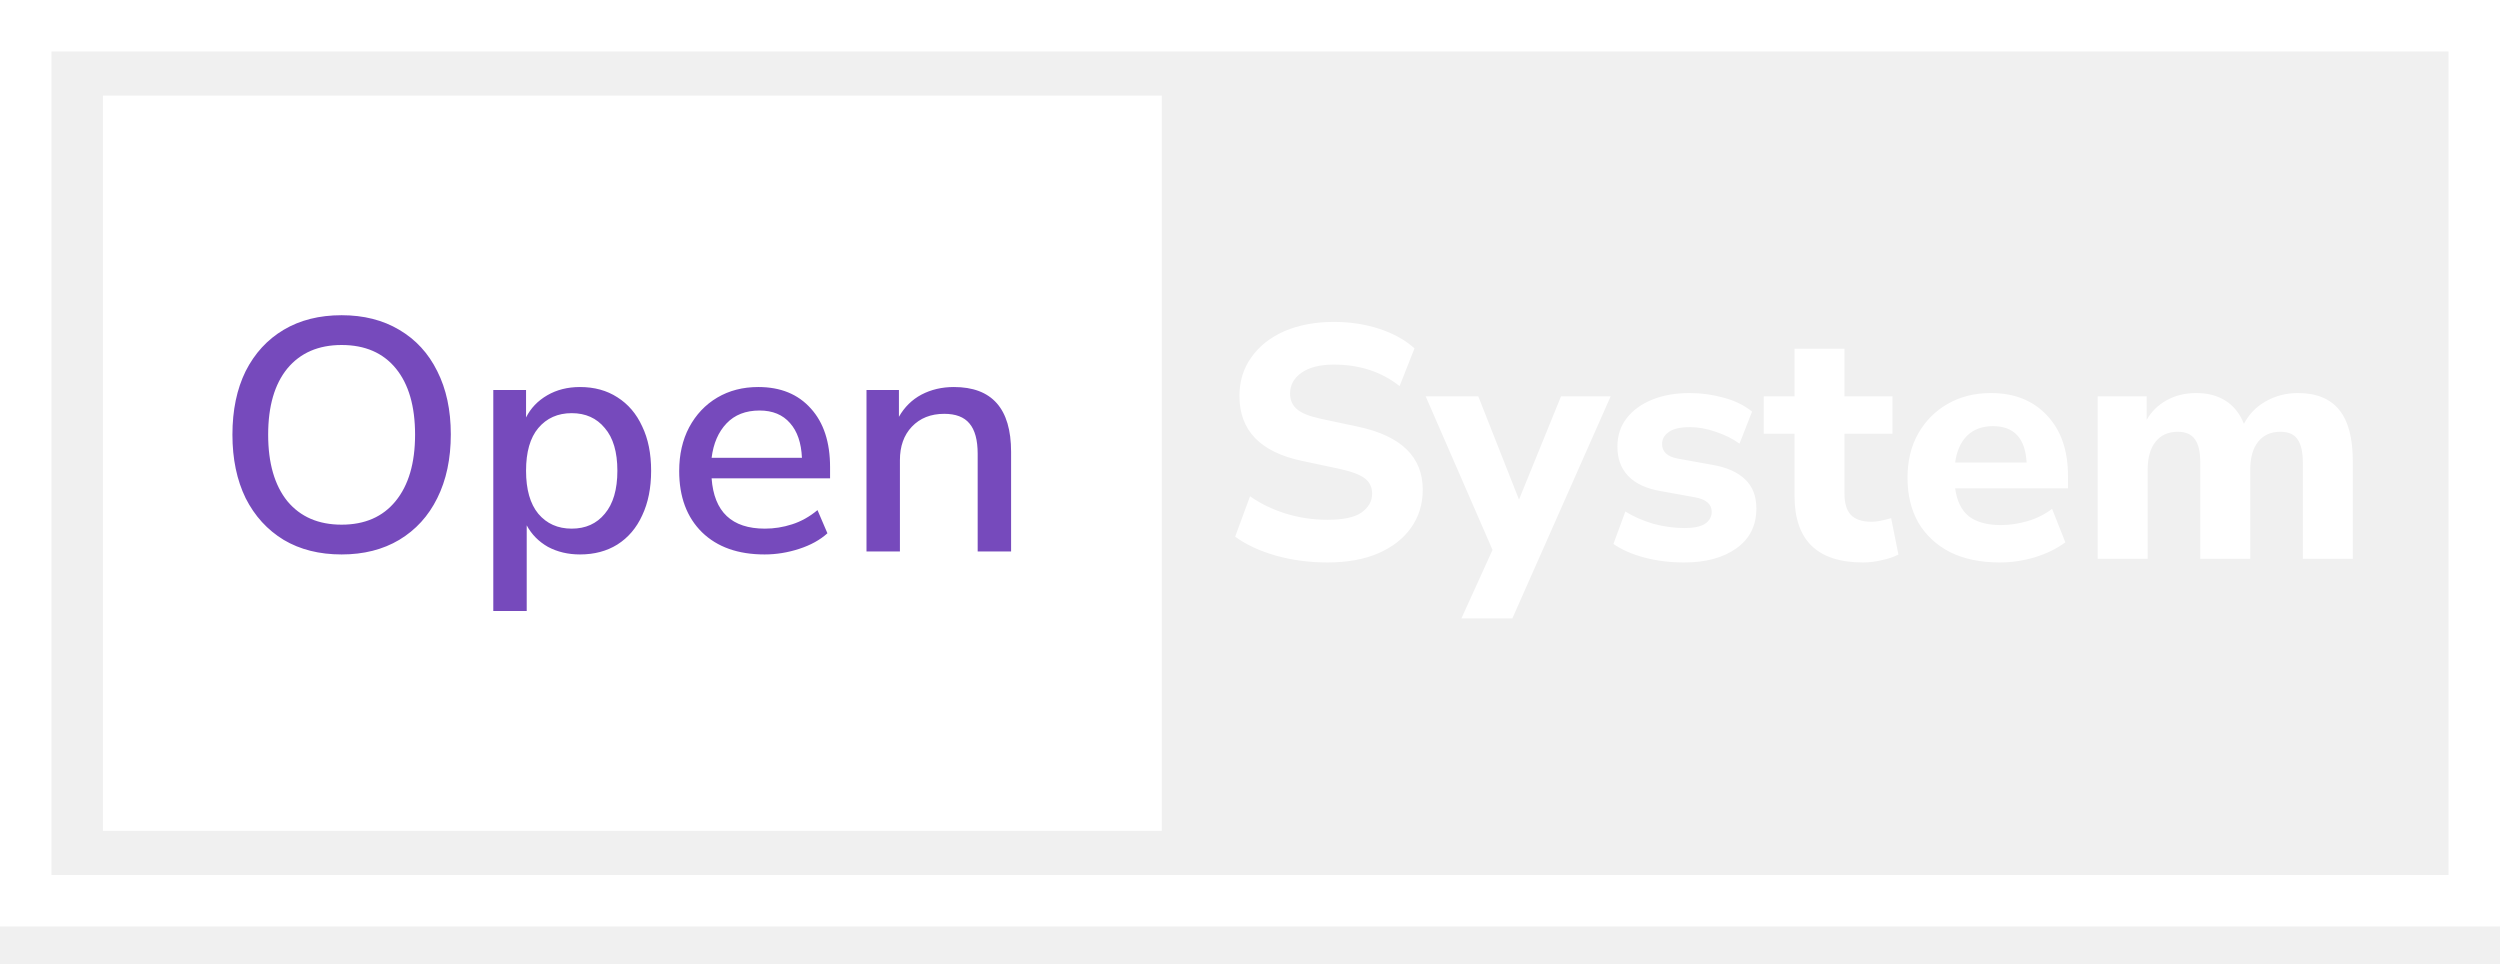
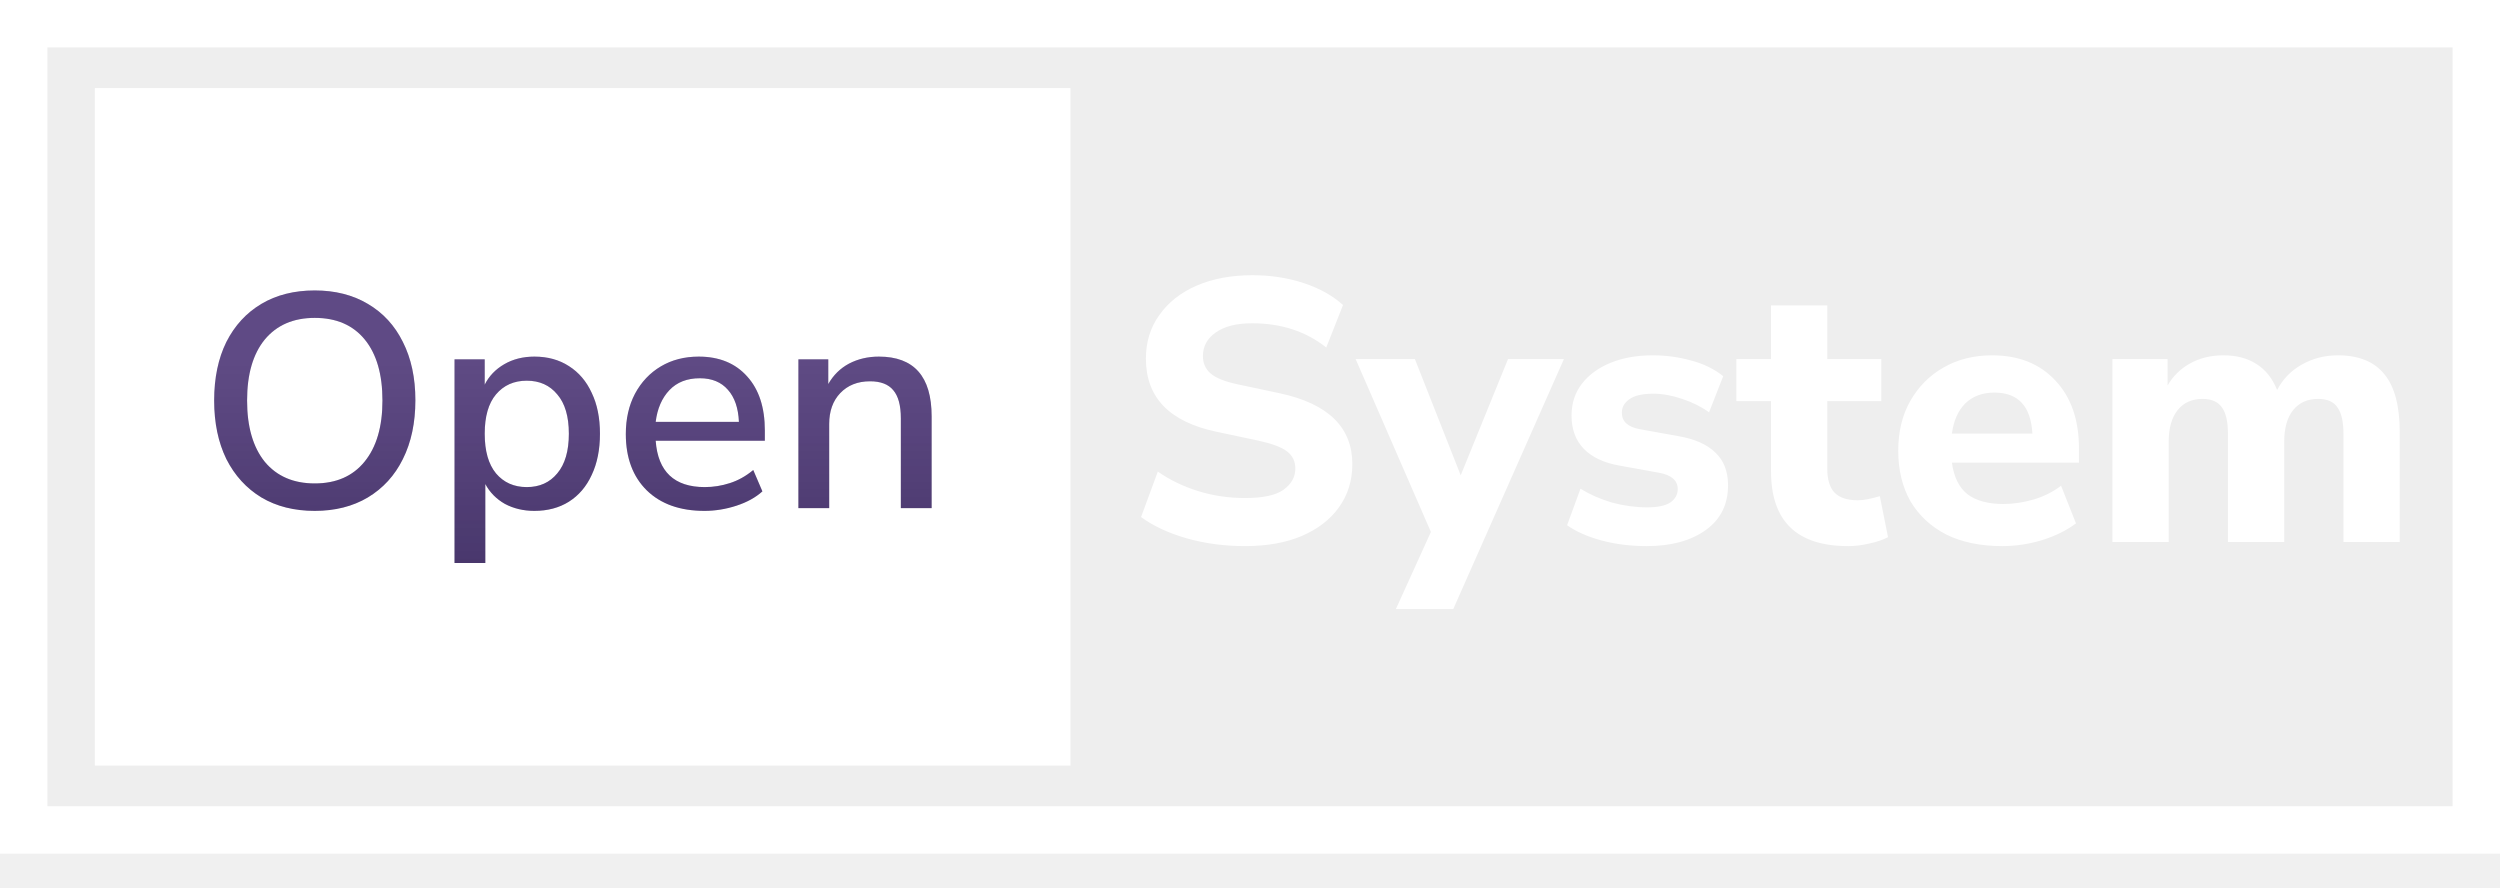
- <svg xmlns="http://www.w3.org/2000/svg" width="340" height="131" viewBox="0 0 340 131" fill="none">
-   <rect x="3.5" y="3.5" width="333" height="119" stroke="white" stroke-width="7" />
-   <path d="M180.535 76.495C178.045 76.495 175.69 76.18 173.47 75.55C171.28 74.92 169.45 74.065 167.98 72.985L170.005 67.495C171.415 68.485 173.02 69.265 174.82 69.835C176.65 70.405 178.555 70.69 180.535 70.69C182.695 70.69 184.24 70.36 185.17 69.7C186.13 69.01 186.61 68.155 186.61 67.135C186.61 66.265 186.28 65.575 185.62 65.065C184.96 64.555 183.805 64.12 182.155 63.76L177.07 62.68C171.4 61.48 168.565 58.54 168.565 53.86C168.565 51.85 169.105 50.095 170.185 48.595C171.265 47.065 172.765 45.88 174.685 45.04C176.635 44.2 178.885 43.78 181.435 43.78C183.625 43.78 185.68 44.095 187.6 44.725C189.52 45.355 191.11 46.24 192.37 47.38L190.345 52.51C187.885 50.56 184.9 49.585 181.39 49.585C179.5 49.585 178.03 49.96 176.98 50.71C175.96 51.43 175.45 52.375 175.45 53.545C175.45 54.415 175.765 55.12 176.395 55.66C177.025 56.2 178.12 56.635 179.68 56.965L184.765 58.045C190.585 59.305 193.495 62.155 193.495 66.595C193.495 68.575 192.955 70.315 191.875 71.815C190.825 73.285 189.325 74.44 187.375 75.28C185.455 76.09 183.175 76.495 180.535 76.495ZM198.753 84.1L202.983 74.785L193.893 53.905H201.048L206.583 67.945L212.298 53.905H219.048L205.683 84.1H198.753ZM229.057 76.495C227.107 76.495 225.292 76.27 223.612 75.82C221.932 75.37 220.537 74.755 219.427 73.975L221.047 69.565C222.157 70.255 223.417 70.81 224.827 71.23C226.267 71.62 227.692 71.815 229.102 71.815C230.362 71.815 231.292 71.62 231.892 71.23C232.492 70.81 232.792 70.27 232.792 69.61C232.792 68.56 232.027 67.9 230.497 67.63L225.772 66.775C223.882 66.445 222.442 65.77 221.452 64.75C220.462 63.73 219.967 62.395 219.967 60.745C219.967 59.245 220.387 57.955 221.227 56.875C222.067 55.795 223.222 54.955 224.692 54.355C226.162 53.755 227.857 53.455 229.777 53.455C231.367 53.455 232.912 53.665 234.412 54.085C235.912 54.475 237.202 55.105 238.282 55.975L236.572 60.34C235.672 59.68 234.592 59.14 233.332 58.72C232.102 58.3 230.947 58.09 229.867 58.09C228.517 58.09 227.542 58.315 226.942 58.765C226.342 59.185 226.042 59.725 226.042 60.385C226.042 61.435 226.747 62.095 228.157 62.365L232.882 63.22C234.832 63.55 236.317 64.21 237.337 65.2C238.357 66.16 238.867 67.48 238.867 69.16C238.867 71.47 237.967 73.27 236.167 74.56C234.367 75.85 231.997 76.495 229.057 76.495ZM253.371 76.495C247.161 76.495 244.056 73.48 244.056 67.45V58.99H239.871V53.905H244.056V47.425H250.851V53.905H257.376V58.99H250.851V67.18C250.851 68.44 251.136 69.385 251.706 70.015C252.306 70.645 253.251 70.96 254.541 70.96C254.931 70.96 255.336 70.915 255.756 70.825C256.206 70.735 256.686 70.615 257.196 70.465L258.186 75.415C257.556 75.745 256.806 76 255.936 76.18C255.066 76.39 254.211 76.495 253.371 76.495ZM271.975 76.495C269.365 76.495 267.115 76.03 265.225 75.1C263.365 74.14 261.925 72.805 260.905 71.095C259.915 69.355 259.42 67.315 259.42 64.975C259.42 62.695 259.9 60.7 260.86 58.99C261.85 57.25 263.185 55.9 264.865 54.94C266.575 53.95 268.54 53.455 270.76 53.455C273.97 53.455 276.52 54.475 278.41 56.515C280.3 58.525 281.245 61.255 281.245 64.705V66.415H265.9C266.14 68.155 266.77 69.43 267.79 70.24C268.84 71.02 270.28 71.41 272.11 71.41C273.31 71.41 274.525 71.23 275.755 70.87C276.985 70.51 278.095 69.955 279.085 69.205L280.885 73.75C279.775 74.59 278.41 75.265 276.79 75.775C275.2 76.255 273.595 76.495 271.975 76.495ZM271.03 57.955C269.59 57.955 268.42 58.39 267.52 59.26C266.65 60.13 266.11 61.345 265.9 62.905H275.62C275.44 59.605 273.91 57.955 271.03 57.955ZM285.287 76V53.905H291.947V57.1C292.607 55.96 293.507 55.075 294.647 54.445C295.817 53.785 297.167 53.455 298.697 53.455C300.257 53.455 301.577 53.8 302.657 54.49C303.767 55.18 304.607 56.23 305.177 57.64C305.867 56.32 306.857 55.3 308.147 54.58C309.467 53.83 310.922 53.455 312.512 53.455C315.032 53.455 316.907 54.22 318.137 55.75C319.367 57.25 319.982 59.575 319.982 62.725V76H313.187V62.95C313.187 61.48 312.947 60.415 312.467 59.755C312.017 59.065 311.237 58.72 310.127 58.72C308.837 58.72 307.832 59.17 307.112 60.07C306.392 60.97 306.032 62.245 306.032 63.895V76H299.237V62.95C299.237 61.48 298.997 60.415 298.517 59.755C298.037 59.065 297.257 58.72 296.177 58.72C294.887 58.72 293.882 59.17 293.162 60.07C292.442 60.97 292.082 62.245 292.082 63.895V76H285.287Z" fill="white" />
+ <svg xmlns="http://www.w3.org/2000/svg" width="369" height="131" viewBox="0 0 369 131" fill="none">
+   <rect x="3.5" y="3.5" width="362" height="119" fill="#282343" fill-opacity="0.01" stroke="white" stroke-width="7" />
+   <path d="M183.765 80.605C180.722 80.605 177.843 80.22 175.13 79.45C172.453 78.68 170.217 77.635 168.42 76.315L170.895 69.605C172.618 70.815 174.58 71.768 176.78 72.465C179.017 73.162 181.345 73.51 183.765 73.51C186.405 73.51 188.293 73.107 189.43 72.3C190.603 71.457 191.19 70.412 191.19 69.165C191.19 68.102 190.787 67.258 189.98 66.635C189.173 66.012 187.762 65.48 185.745 65.04L179.53 63.72C172.6 62.253 169.135 58.66 169.135 52.94C169.135 50.483 169.795 48.338 171.115 46.505C172.435 44.635 174.268 43.187 176.615 42.16C178.998 41.133 181.748 40.62 184.865 40.62C187.542 40.62 190.053 41.005 192.4 41.775C194.747 42.545 196.69 43.627 198.23 45.02L195.755 51.29C192.748 48.907 189.1 47.715 184.81 47.715C182.5 47.715 180.703 48.173 179.42 49.09C178.173 49.97 177.55 51.125 177.55 52.555C177.55 53.618 177.935 54.48 178.705 55.14C179.475 55.8 180.813 56.332 182.72 56.735L188.935 58.055C196.048 59.595 199.605 63.078 199.605 68.505C199.605 70.925 198.945 73.052 197.625 74.885C196.342 76.682 194.508 78.093 192.125 79.12C189.778 80.11 186.992 80.605 183.765 80.605ZM206.031 89.9L211.201 78.515L200.091 52.995H208.836L215.601 70.155L222.586 52.995H230.836L214.501 89.9H206.031ZM243.07 80.605C240.687 80.605 238.468 80.33 236.415 79.78C234.362 79.23 232.657 78.478 231.3 77.525L233.28 72.135C234.637 72.978 236.177 73.657 237.9 74.17C239.66 74.647 241.402 74.885 243.125 74.885C244.665 74.885 245.802 74.647 246.535 74.17C247.268 73.657 247.635 72.997 247.635 72.19C247.635 70.907 246.7 70.1 244.83 69.77L239.055 68.725C236.745 68.322 234.985 67.497 233.775 66.25C232.565 65.003 231.96 63.372 231.96 61.355C231.96 59.522 232.473 57.945 233.5 56.625C234.527 55.305 235.938 54.278 237.735 53.545C239.532 52.812 241.603 52.445 243.95 52.445C245.893 52.445 247.782 52.702 249.615 53.215C251.448 53.692 253.025 54.462 254.345 55.525L252.255 60.86C251.155 60.053 249.835 59.393 248.295 58.88C246.792 58.367 245.38 58.11 244.06 58.11C242.41 58.11 241.218 58.385 240.485 58.935C239.752 59.448 239.385 60.108 239.385 60.915C239.385 62.198 240.247 63.005 241.97 63.335L247.745 64.38C250.128 64.783 251.943 65.59 253.19 66.8C254.437 67.973 255.06 69.587 255.06 71.64C255.06 74.463 253.96 76.663 251.76 78.24C249.56 79.817 246.663 80.605 243.07 80.605ZM272.787 80.605C265.197 80.605 261.402 76.92 261.402 69.55V59.21H256.287V52.995H261.402V45.075H269.707V52.995H277.682V59.21H269.707V69.22C269.707 70.76 270.055 71.915 270.752 72.685C271.485 73.455 272.64 73.84 274.217 73.84C274.693 73.84 275.188 73.785 275.702 73.675C276.252 73.565 276.838 73.418 277.462 73.235L278.672 79.285C277.902 79.688 276.985 80 275.922 80.22C274.858 80.477 273.813 80.605 272.787 80.605ZM295.525 80.605C292.335 80.605 289.585 80.037 287.275 78.9C285.001 77.727 283.241 76.095 281.995 74.005C280.785 71.878 280.18 69.385 280.18 66.525C280.18 63.738 280.766 61.3 281.94 59.21C283.15 57.083 284.781 55.433 286.835 54.26C288.925 53.05 291.326 52.445 294.04 52.445C297.963 52.445 301.08 53.692 303.39 56.185C305.7 58.642 306.855 61.978 306.855 66.195V68.285H288.1C288.393 70.412 289.163 71.97 290.41 72.96C291.693 73.913 293.453 74.39 295.69 74.39C297.156 74.39 298.641 74.17 300.145 73.73C301.648 73.29 303.005 72.612 304.215 71.695L306.415 77.25C305.058 78.277 303.39 79.102 301.41 79.725C299.466 80.312 297.505 80.605 295.525 80.605ZM294.37 57.945C292.61 57.945 291.18 58.477 290.08 59.54C289.016 60.603 288.356 62.088 288.1 63.995H299.98C299.76 59.962 297.89 57.945 294.37 57.945ZM311.795 80V52.995H319.935V56.9C320.742 55.507 321.842 54.425 323.235 53.655C324.665 52.848 326.315 52.445 328.185 52.445C330.092 52.445 331.705 52.867 333.025 53.71C334.382 54.553 335.408 55.837 336.105 57.56C336.948 55.947 338.158 54.7 339.735 53.82C341.348 52.903 343.127 52.445 345.07 52.445C348.15 52.445 350.442 53.38 351.945 55.25C353.448 57.083 354.2 59.925 354.2 63.775V80H345.895V64.05C345.895 62.253 345.602 60.952 345.015 60.145C344.465 59.302 343.512 58.88 342.155 58.88C340.578 58.88 339.35 59.43 338.47 60.53C337.59 61.63 337.15 63.188 337.15 65.205V80H328.845V64.05C328.845 62.253 328.552 60.952 327.965 60.145C327.378 59.302 326.425 58.88 325.105 58.88C323.528 58.88 322.3 59.43 321.42 60.53C320.54 61.63 320.1 63.188 320.1 65.205V80H311.795Z" fill="white" />
  <rect x="14" y="13" width="144" height="100" fill="white" />
-   <path d="M46.46 75.405C43.43 75.405 40.805 74.745 38.585 73.425C36.365 72.075 34.64 70.185 33.41 67.755C32.21 65.295 31.61 62.415 31.61 59.115C31.61 55.785 32.21 52.905 33.41 50.475C34.64 48.045 36.365 46.17 38.585 44.85C40.805 43.53 43.43 42.87 46.46 42.87C49.46 42.87 52.07 43.53 54.29 44.85C56.54 46.17 58.265 48.045 59.465 50.475C60.695 52.905 61.31 55.77 61.31 59.07C61.31 62.4 60.695 65.295 59.465 67.755C58.265 70.185 56.54 72.075 54.29 73.425C52.07 74.745 49.46 75.405 46.46 75.405ZM46.46 71.355C49.61 71.355 52.055 70.29 53.795 68.16C55.565 66 56.45 62.985 56.45 59.115C56.45 55.245 55.58 52.245 53.84 50.115C52.1 47.985 49.64 46.92 46.46 46.92C43.31 46.92 40.85 47.985 39.08 50.115C37.34 52.245 36.47 55.245 36.47 59.115C36.47 62.985 37.34 66 39.08 68.16C40.85 70.29 43.31 71.355 46.46 71.355ZM67.088 83.1V53.04H71.543V56.775C72.173 55.515 73.133 54.51 74.423 53.76C75.713 53.01 77.198 52.635 78.878 52.635C80.828 52.635 82.523 53.1 83.963 54.03C85.433 54.96 86.558 56.28 87.338 57.99C88.148 59.67 88.553 61.68 88.553 64.02C88.553 66.36 88.148 68.385 87.338 70.095C86.558 71.805 85.433 73.125 83.963 74.055C82.523 74.955 80.828 75.405 78.878 75.405C77.258 75.405 75.803 75.06 74.513 74.37C73.253 73.65 72.293 72.675 71.633 71.445V83.1H67.088ZM77.753 71.895C79.643 71.895 81.143 71.22 82.253 69.87C83.393 68.52 83.963 66.57 83.963 64.02C83.963 61.47 83.393 59.535 82.253 58.215C81.143 56.865 79.643 56.19 77.753 56.19C75.863 56.19 74.348 56.865 73.208 58.215C72.098 59.535 71.543 61.47 71.543 64.02C71.543 66.57 72.098 68.52 73.208 69.87C74.348 71.22 75.863 71.895 77.753 71.895ZM103.979 75.405C100.379 75.405 97.544 74.4 95.475 72.39C93.404 70.35 92.37 67.575 92.37 64.065C92.37 61.815 92.82 59.835 93.719 58.125C94.65 56.385 95.924 55.035 97.544 54.075C99.165 53.115 101.024 52.635 103.124 52.635C106.154 52.635 108.539 53.61 110.279 55.56C112.019 57.48 112.889 60.135 112.889 63.525V65.055H96.779C97.109 69.615 99.525 71.895 104.024 71.895C105.284 71.895 106.514 71.7 107.714 71.31C108.944 70.92 110.099 70.275 111.179 69.375L112.529 72.525C111.539 73.425 110.264 74.13 108.704 74.64C107.144 75.15 105.569 75.405 103.979 75.405ZM103.304 55.83C101.414 55.83 99.915 56.415 98.805 57.585C97.695 58.755 97.019 60.315 96.779 62.265H109.064C108.974 60.225 108.434 58.65 107.444 57.54C106.454 56.4 105.074 55.83 103.304 55.83ZM117.844 75V53.04H122.254V56.685C123.004 55.365 124.024 54.36 125.314 53.67C126.634 52.98 128.104 52.635 129.724 52.635C134.914 52.635 137.509 55.575 137.509 61.455V75H132.964V61.725C132.964 59.835 132.589 58.455 131.839 57.585C131.119 56.715 129.979 56.28 128.419 56.28C126.589 56.28 125.119 56.865 124.009 58.035C122.929 59.175 122.389 60.69 122.389 62.58V75H117.844Z" fill="#764ABC" />
+   <path d="M46.46 75.405C43.43 75.405 40.805 74.745 38.585 73.425C36.365 72.075 34.64 70.185 33.41 67.755C32.21 65.295 31.61 62.415 31.61 59.115C31.61 55.785 32.21 52.905 33.41 50.475C34.64 48.045 36.365 46.17 38.585 44.85C40.805 43.53 43.43 42.87 46.46 42.87C49.46 42.87 52.07 43.53 54.29 44.85C56.54 46.17 58.265 48.045 59.465 50.475C60.695 52.905 61.31 55.77 61.31 59.07C61.31 62.4 60.695 65.295 59.465 67.755C58.265 70.185 56.54 72.075 54.29 73.425C52.07 74.745 49.46 75.405 46.46 75.405ZM46.46 71.355C49.61 71.355 52.055 70.29 53.795 68.16C55.565 66 56.45 62.985 56.45 59.115C56.45 55.245 55.58 52.245 53.84 50.115C52.1 47.985 49.64 46.92 46.46 46.92C43.31 46.92 40.85 47.985 39.08 50.115C37.34 52.245 36.47 55.245 36.47 59.115C36.47 62.985 37.34 66 39.08 68.16C40.85 70.29 43.31 71.355 46.46 71.355ZM67.088 83.1V53.04H71.543V56.775C72.173 55.515 73.133 54.51 74.423 53.76C75.713 53.01 77.198 52.635 78.878 52.635C80.828 52.635 82.523 53.1 83.963 54.03C85.433 54.96 86.558 56.28 87.338 57.99C88.148 59.67 88.553 61.68 88.553 64.02C88.553 66.36 88.148 68.385 87.338 70.095C86.558 71.805 85.433 73.125 83.963 74.055C82.523 74.955 80.828 75.405 78.878 75.405C77.258 75.405 75.803 75.06 74.513 74.37C73.253 73.65 72.293 72.675 71.633 71.445V83.1H67.088ZM77.753 71.895C79.643 71.895 81.143 71.22 82.253 69.87C83.393 68.52 83.963 66.57 83.963 64.02C83.963 61.47 83.393 59.535 82.253 58.215C81.143 56.865 79.643 56.19 77.753 56.19C75.863 56.19 74.348 56.865 73.208 58.215C72.098 59.535 71.543 61.47 71.543 64.02C71.543 66.57 72.098 68.52 73.208 69.87C74.348 71.22 75.863 71.895 77.753 71.895ZM103.979 75.405C100.379 75.405 97.544 74.4 95.475 72.39C93.404 70.35 92.37 67.575 92.37 64.065C92.37 61.815 92.82 59.835 93.719 58.125C94.65 56.385 95.924 55.035 97.544 54.075C99.165 53.115 101.024 52.635 103.124 52.635C106.154 52.635 108.539 53.61 110.279 55.56C112.019 57.48 112.889 60.135 112.889 63.525V65.055H96.779C97.109 69.615 99.525 71.895 104.024 71.895C105.284 71.895 106.514 71.7 107.714 71.31C108.944 70.92 110.099 70.275 111.179 69.375L112.529 72.525C111.539 73.425 110.264 74.13 108.704 74.64C107.144 75.15 105.569 75.405 103.979 75.405ZM103.304 55.83C101.414 55.83 99.915 56.415 98.805 57.585C97.695 58.755 97.019 60.315 96.779 62.265H109.064C108.974 60.225 108.434 58.65 107.444 57.54C106.454 56.4 105.074 55.83 103.304 55.83ZM117.844 75V53.04H122.254V56.685C123.004 55.365 124.024 54.36 125.314 53.67C126.634 52.98 128.104 52.635 129.724 52.635C134.914 52.635 137.509 55.575 137.509 61.455V75H132.964V61.725C132.964 59.835 132.589 58.455 131.839 57.585C131.119 56.715 129.979 56.28 128.419 56.28C126.589 56.28 125.119 56.865 124.009 58.035C122.929 59.175 122.389 60.69 122.389 62.58V75H117.844Z" fill="url(#paint0_linear_51_265)" />
+   <path d="M46.46 75.405C43.43 75.405 40.805 74.745 38.585 73.425C36.365 72.075 34.64 70.185 33.41 67.755C32.21 65.295 31.61 62.415 31.61 59.115C31.61 55.785 32.21 52.905 33.41 50.475C34.64 48.045 36.365 46.17 38.585 44.85C40.805 43.53 43.43 42.87 46.46 42.87C49.46 42.87 52.07 43.53 54.29 44.85C56.54 46.17 58.265 48.045 59.465 50.475C60.695 52.905 61.31 55.77 61.31 59.07C61.31 62.4 60.695 65.295 59.465 67.755C58.265 70.185 56.54 72.075 54.29 73.425C52.07 74.745 49.46 75.405 46.46 75.405ZM46.46 71.355C49.61 71.355 52.055 70.29 53.795 68.16C55.565 66 56.45 62.985 56.45 59.115C56.45 55.245 55.58 52.245 53.84 50.115C52.1 47.985 49.64 46.92 46.46 46.92C43.31 46.92 40.85 47.985 39.08 50.115C37.34 52.245 36.47 55.245 36.47 59.115C36.47 62.985 37.34 66 39.08 68.16C40.85 70.29 43.31 71.355 46.46 71.355ZM67.088 83.1V53.04H71.543V56.775C72.173 55.515 73.133 54.51 74.423 53.76C75.713 53.01 77.198 52.635 78.878 52.635C80.828 52.635 82.523 53.1 83.963 54.03C85.433 54.96 86.558 56.28 87.338 57.99C88.148 59.67 88.553 61.68 88.553 64.02C88.553 66.36 88.148 68.385 87.338 70.095C86.558 71.805 85.433 73.125 83.963 74.055C82.523 74.955 80.828 75.405 78.878 75.405C77.258 75.405 75.803 75.06 74.513 74.37C73.253 73.65 72.293 72.675 71.633 71.445V83.1H67.088ZM77.753 71.895C79.643 71.895 81.143 71.22 82.253 69.87C83.393 68.52 83.963 66.57 83.963 64.02C83.963 61.47 83.393 59.535 82.253 58.215C81.143 56.865 79.643 56.19 77.753 56.19C75.863 56.19 74.348 56.865 73.208 58.215C72.098 59.535 71.543 61.47 71.543 64.02C71.543 66.57 72.098 68.52 73.208 69.87C74.348 71.22 75.863 71.895 77.753 71.895ZM103.979 75.405C100.379 75.405 97.544 74.4 95.475 72.39C93.404 70.35 92.37 67.575 92.37 64.065C92.37 61.815 92.82 59.835 93.719 58.125C94.65 56.385 95.924 55.035 97.544 54.075C99.165 53.115 101.024 52.635 103.124 52.635C106.154 52.635 108.539 53.61 110.279 55.56C112.019 57.48 112.889 60.135 112.889 63.525V65.055H96.779C97.109 69.615 99.525 71.895 104.024 71.895C105.284 71.895 106.514 71.7 107.714 71.31C108.944 70.92 110.099 70.275 111.179 69.375L112.529 72.525C111.539 73.425 110.264 74.13 108.704 74.64C107.144 75.15 105.569 75.405 103.979 75.405ZM103.304 55.83C101.414 55.83 99.915 56.415 98.805 57.585C97.695 58.755 97.019 60.315 96.779 62.265H109.064C108.974 60.225 108.434 58.65 107.444 57.54C106.454 56.4 105.074 55.83 103.304 55.83ZM117.844 75V53.04H122.254V56.685C123.004 55.365 124.024 54.36 125.314 53.67C126.634 52.98 128.104 52.635 129.724 52.635C134.914 52.635 137.509 55.575 137.509 61.455V75H132.964V61.725C132.964 59.835 132.589 58.455 131.839 57.585C131.119 56.715 129.979 56.28 128.419 56.28C126.589 56.28 125.119 56.865 124.009 58.035C122.929 59.175 122.389 60.69 122.389 62.58V75H117.844Z" fill="#9747FF" fill-opacity="0.18" />
+   <defs>
+     <linearGradient id="paint0_linear_51_265" x1="100" y1="53" x2="100" y2="108" gradientUnits="userSpaceOnUse">
+       <stop stop-color="#2B2347" stop-opacity="0.81" />
+       <stop offset="1" stop-color="#212132" />
+     </linearGradient>
+   </defs>
</svg>
